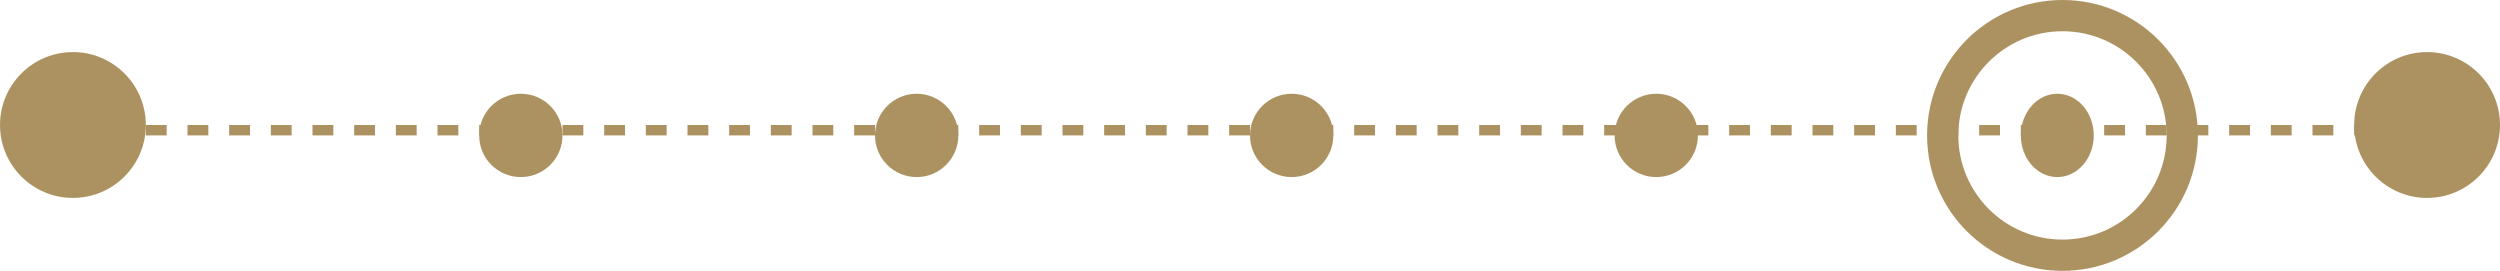
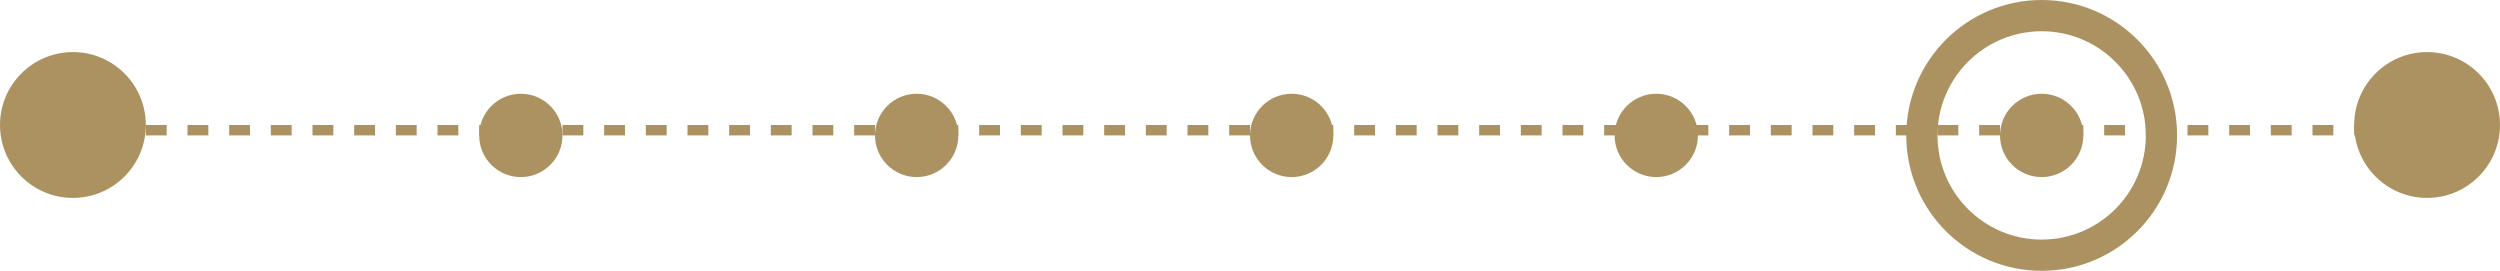
<svg xmlns="http://www.w3.org/2000/svg" width="240" height="26" viewBox="0 0 240 26" fill="none">
-   <circle cx="198" cy="13" r="11.5" stroke="#AD9261" stroke-width="3" />
+   <circle cx="196" cy="13" r="11.5" stroke="#AD9261" stroke-width="3" />
  <circle cx="7" cy="12" r="7" fill="#AD9261" />
  <circle cx="50" cy="13" r="4" fill="#AD9261" />
  <circle cx="88" cy="13" r="4" fill="#AD9261" />
  <circle cx="124" cy="13" r="4" fill="#AD9261" />
  <circle cx="159" cy="13" r="4" fill="#AD9261" />
-   <ellipse cx="197.5" cy="13" rx="3.5" ry="4" fill="#AD9261" />
+   <circle cx="196" cy="13" r="4" fill="#AD9261" />
  <circle cx="233" cy="12" r="7" fill="#AD9261" />
  <line x1="2" y1="12.5" x2="228" y2="12.5" stroke="#AD9261" stroke-dasharray="2 2" />
</svg>
